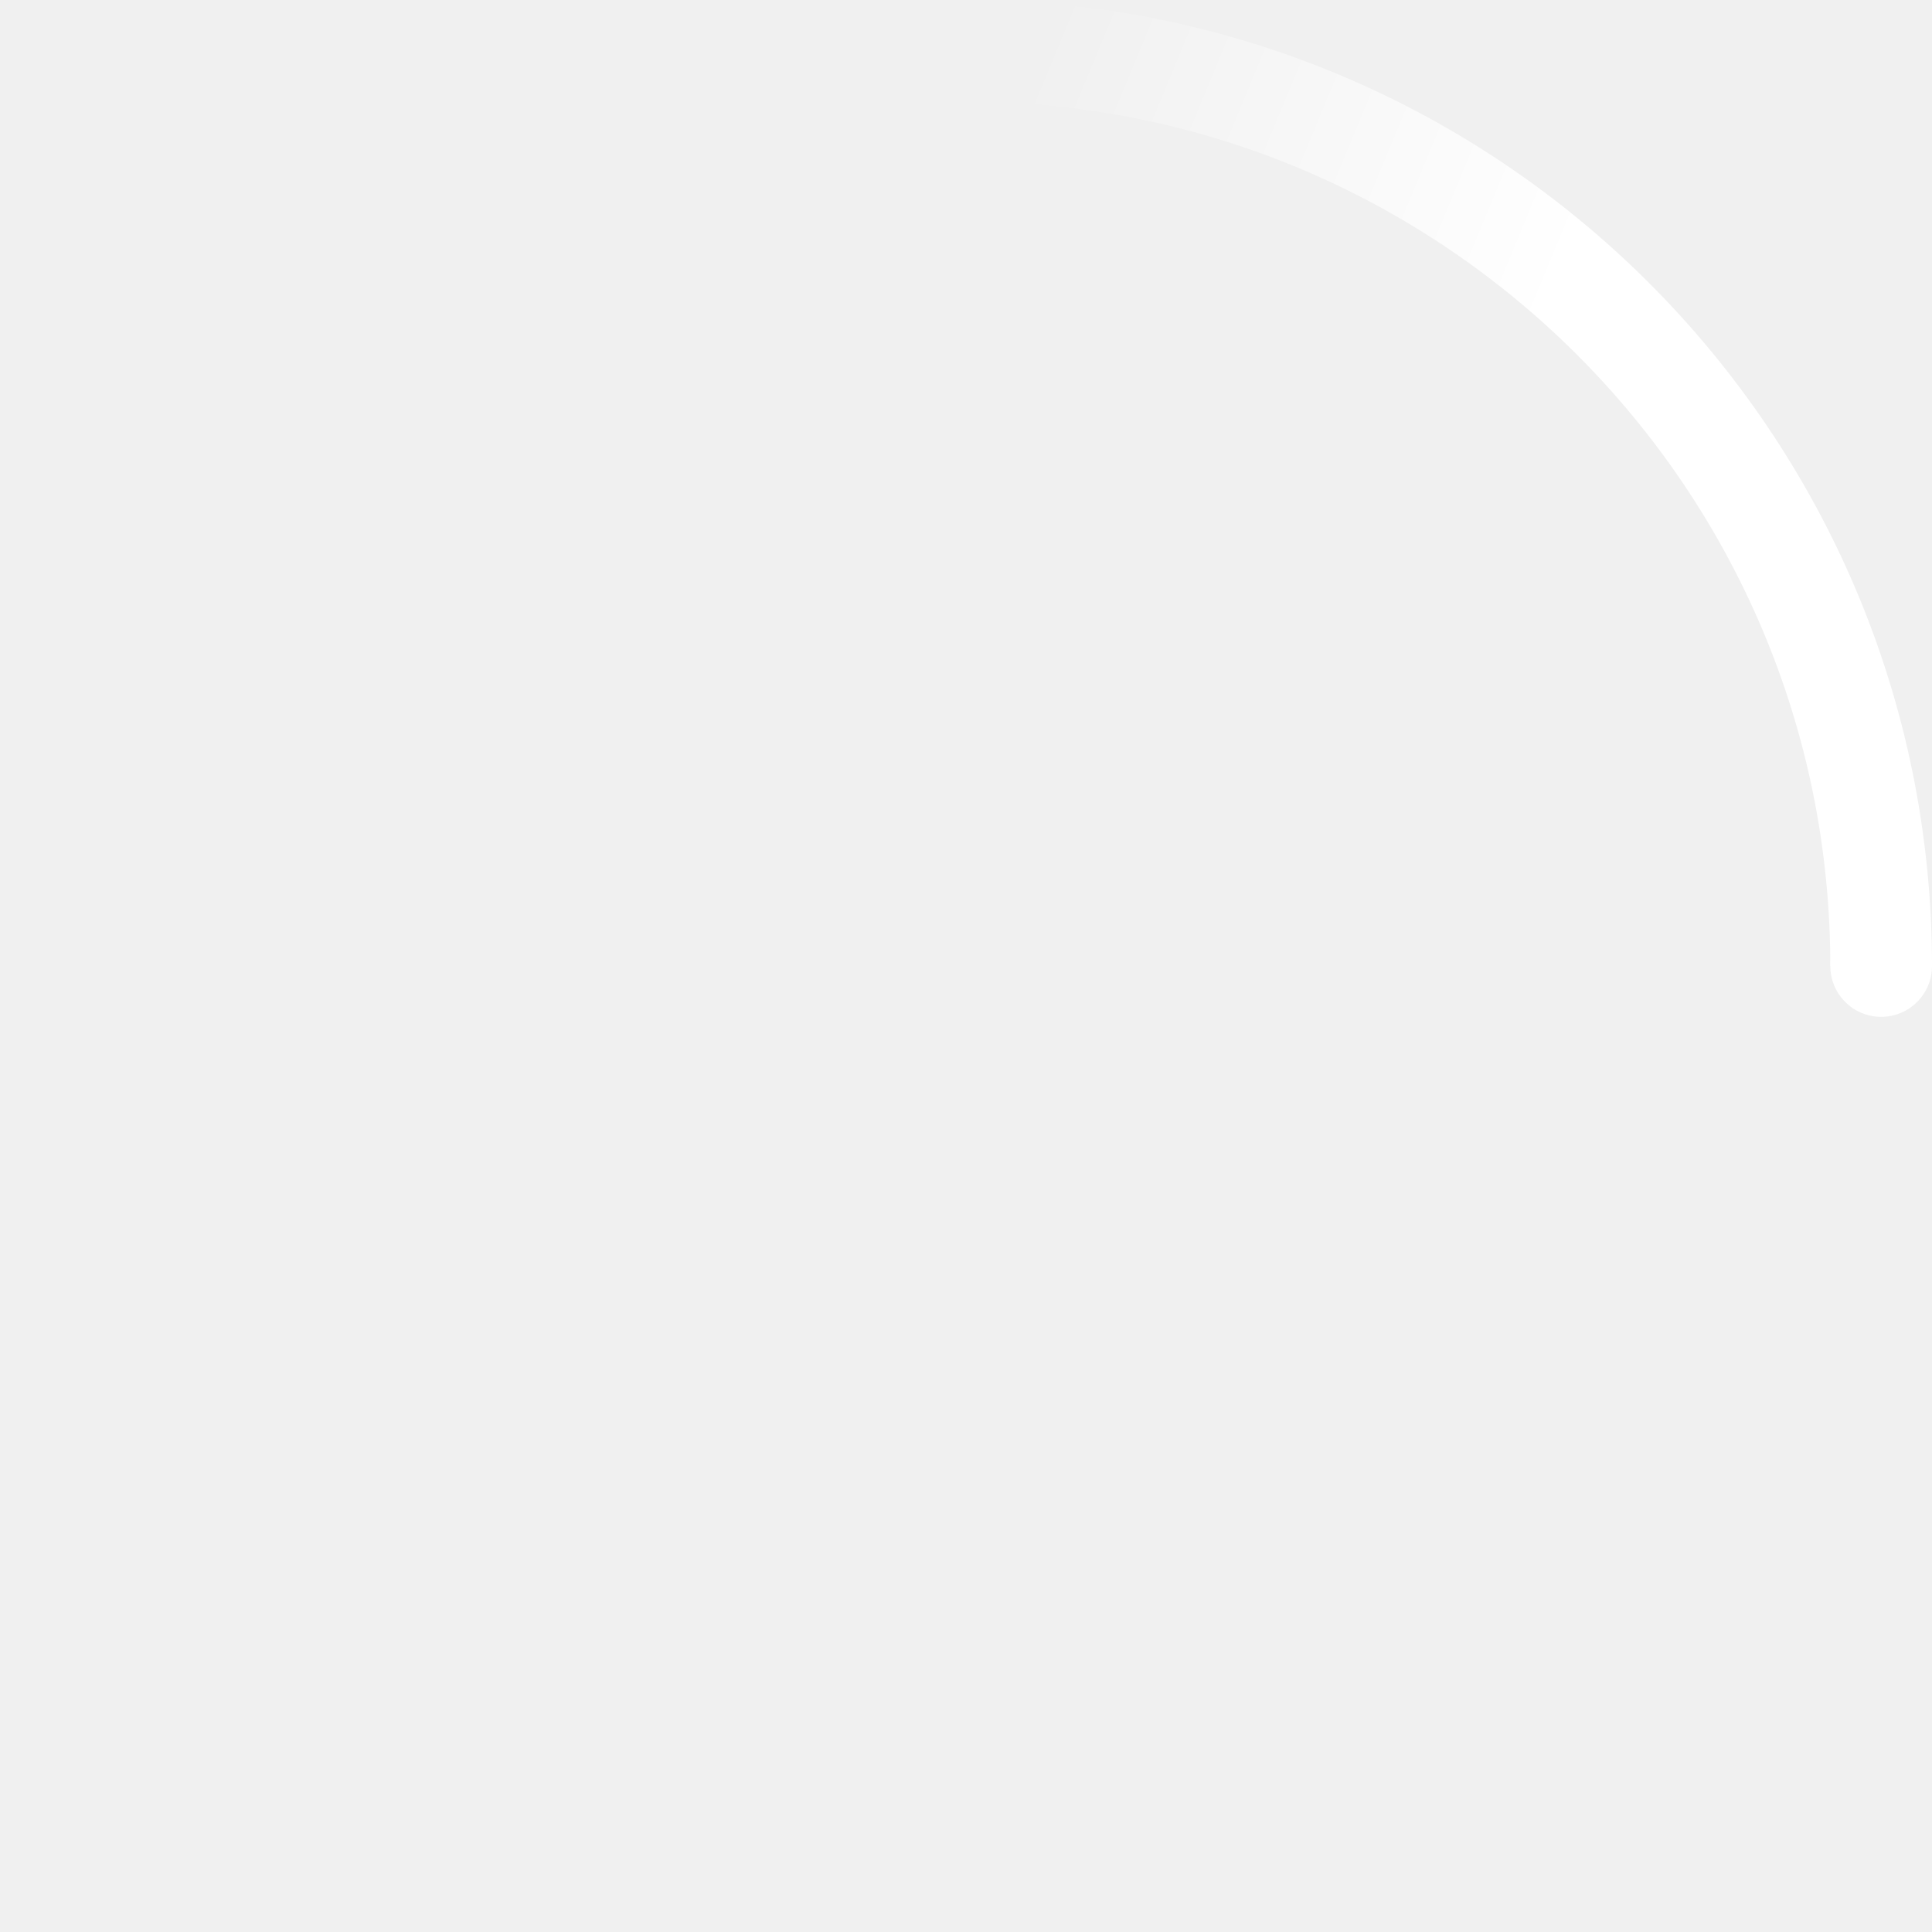
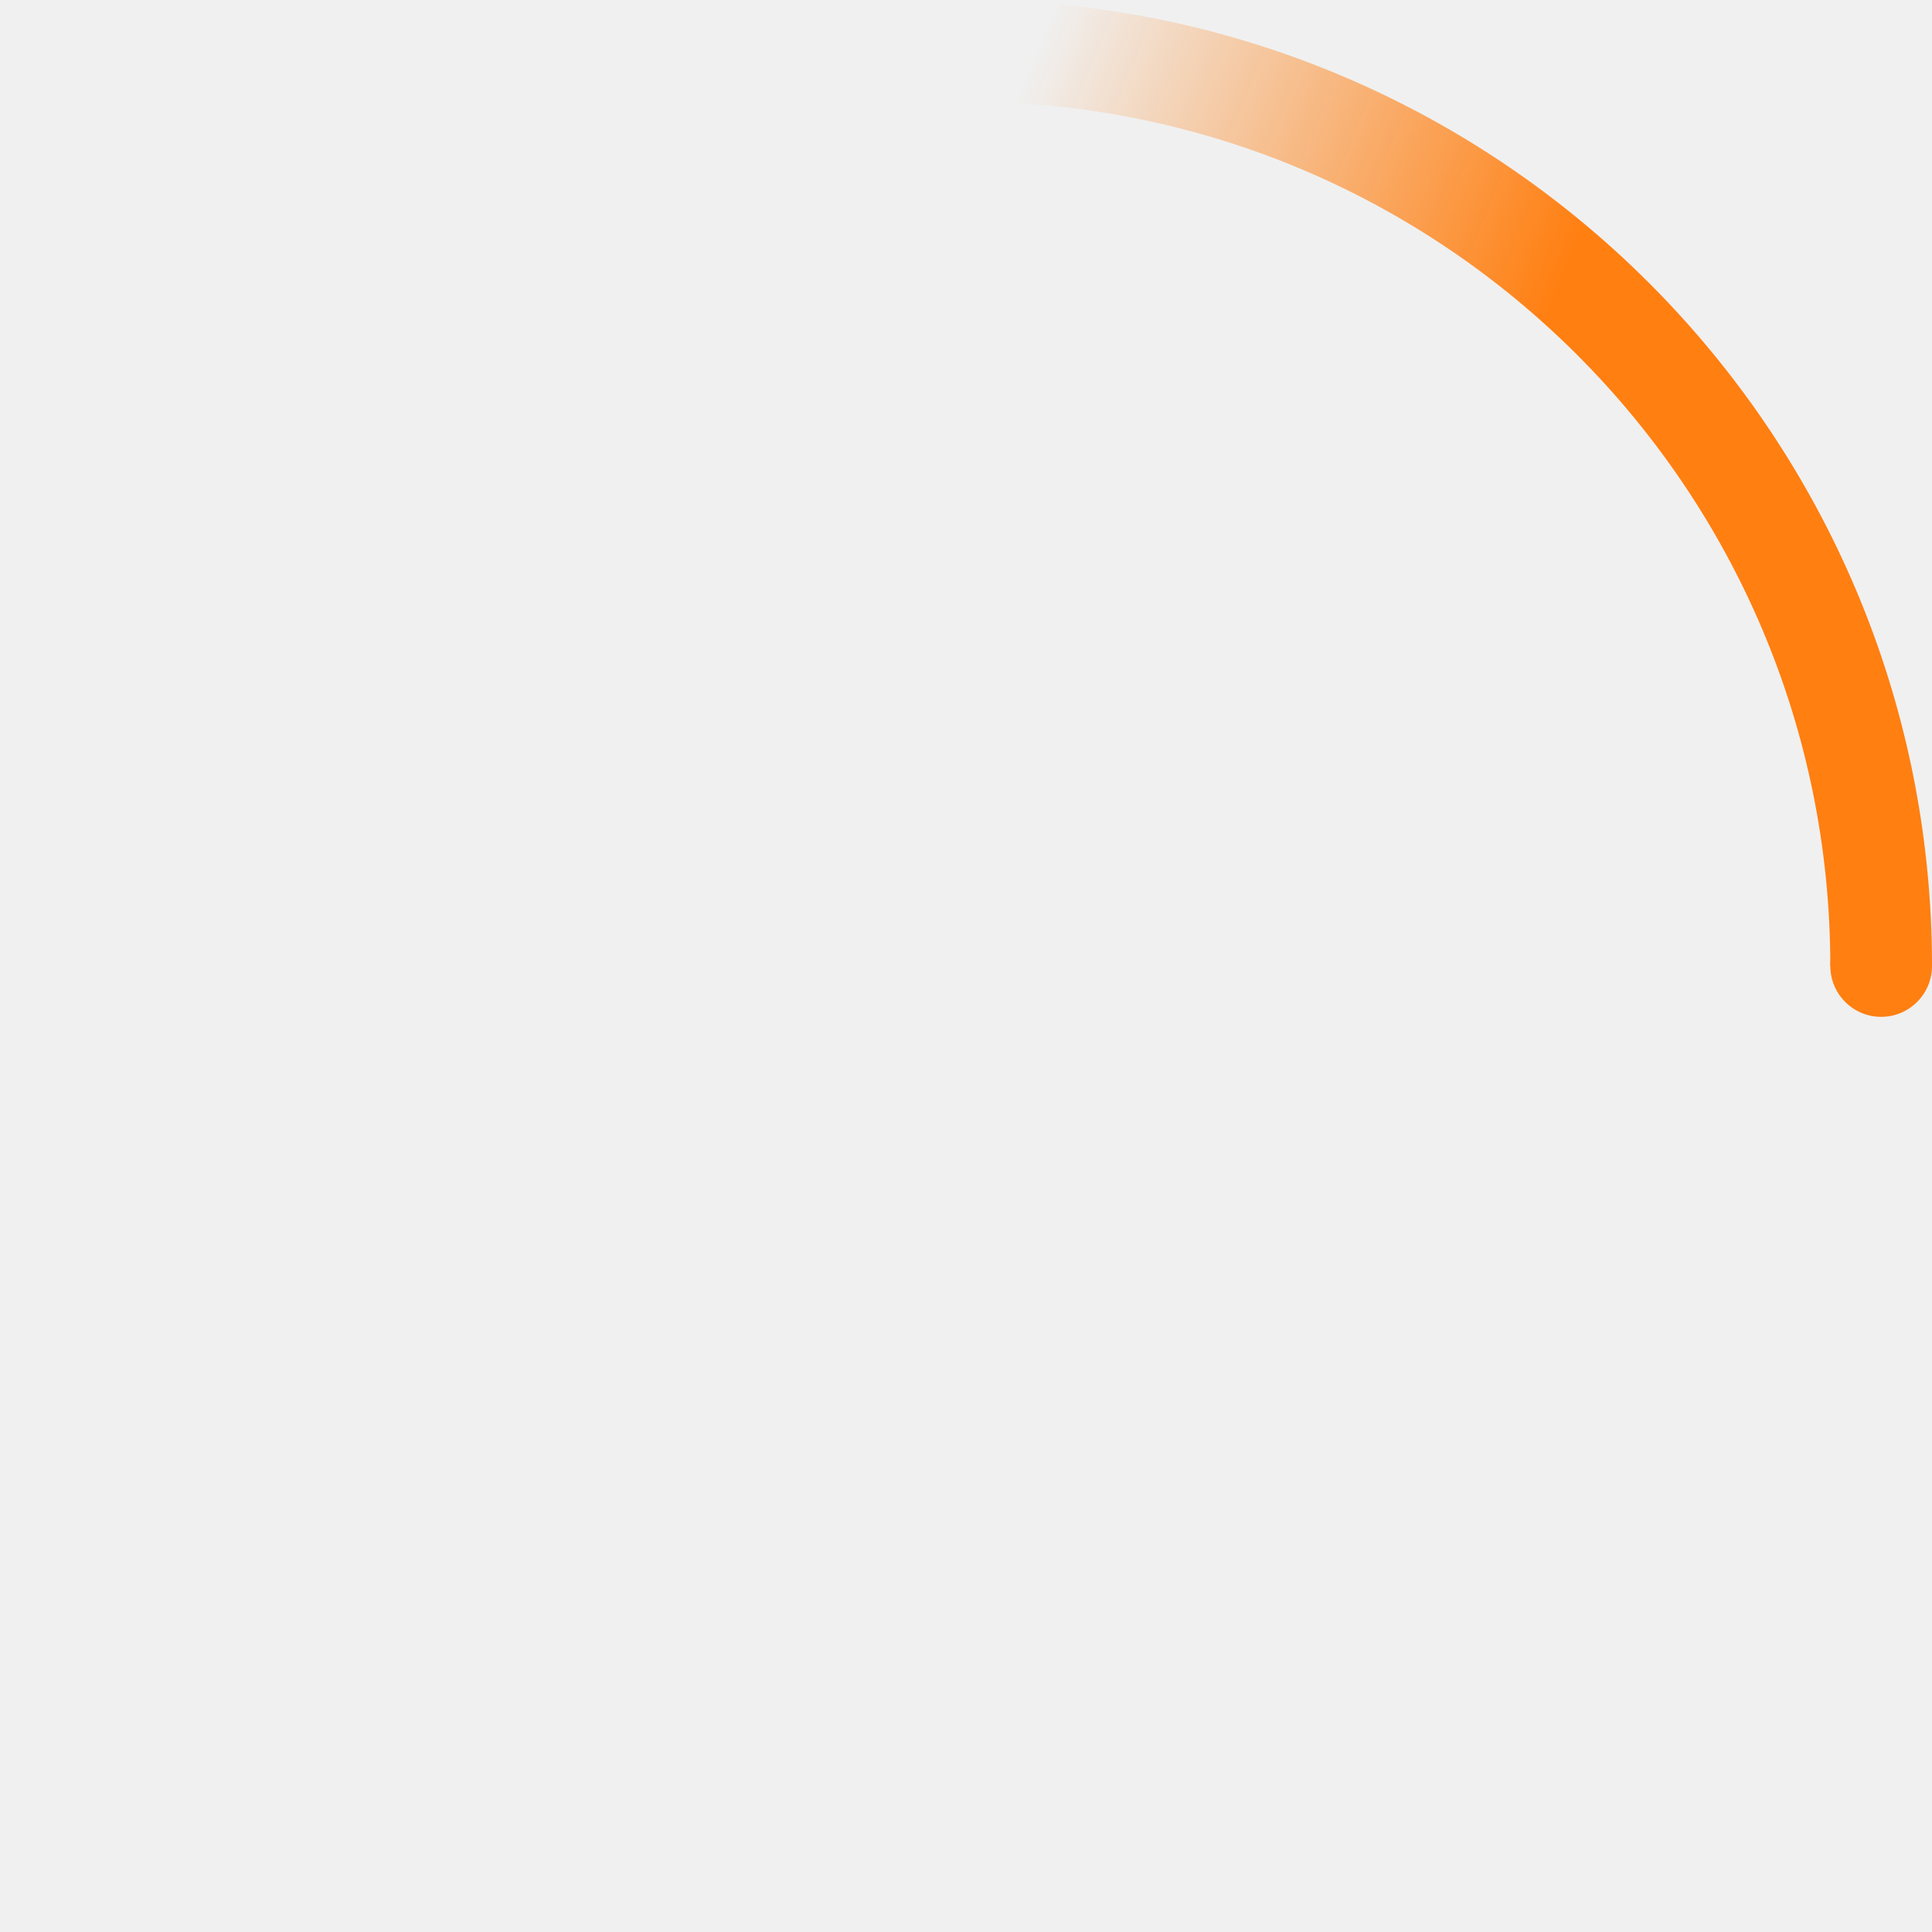
- <svg xmlns="http://www.w3.org/2000/svg" width="38" height="38" viewBox="0 0 38 38" fill="#ff7f11">
+ <svg xmlns="http://www.w3.org/2000/svg" width="38" height="38" viewBox="0 0 38 38">
  <defs>
    <linearGradient x1="8.042%" y1="0%" x2="65.682%" y2="23.865%" id="a">
-       <stop stop-color="#fff" stop-opacity="0" offset="0%" />
-       <stop stop-color="#fff" stop-opacity=".631" offset="63.146%" />
-       <stop stop-color="#fff" offset="100%" />
+       <stop stop-color="#ff7f11" stop-opacity="0" offset="0%" />
+       <stop stop-color="#ff7f11" stop-opacity=".631" offset="63.146%" />
+       <stop stop-color="#ff7f11" offset="100%" />
    </linearGradient>
  </defs>
  <g fill="none" fill-rule="evenodd">
    <g transform="translate(1 1)">
      <path d="M36 18c0-9.94-8.06-18-18-18" id="Oval-2" stroke="url(#a)" stroke-width="2">
        <animateTransform attributeName="transform" type="rotate" from="0 18 18" to="360 18 18" dur="0.9s" repeatCount="indefinite" />
      </path>
-       <circle fill="#fff" cx="36" cy="18" r="1">
+       <circle fill="#ff7f11" cx="36" cy="18" r="1">
        <animateTransform attributeName="transform" type="rotate" from="0 18 18" to="360 18 18" dur="0.9s" repeatCount="indefinite" />
      </circle>
    </g>
  </g>
</svg>
